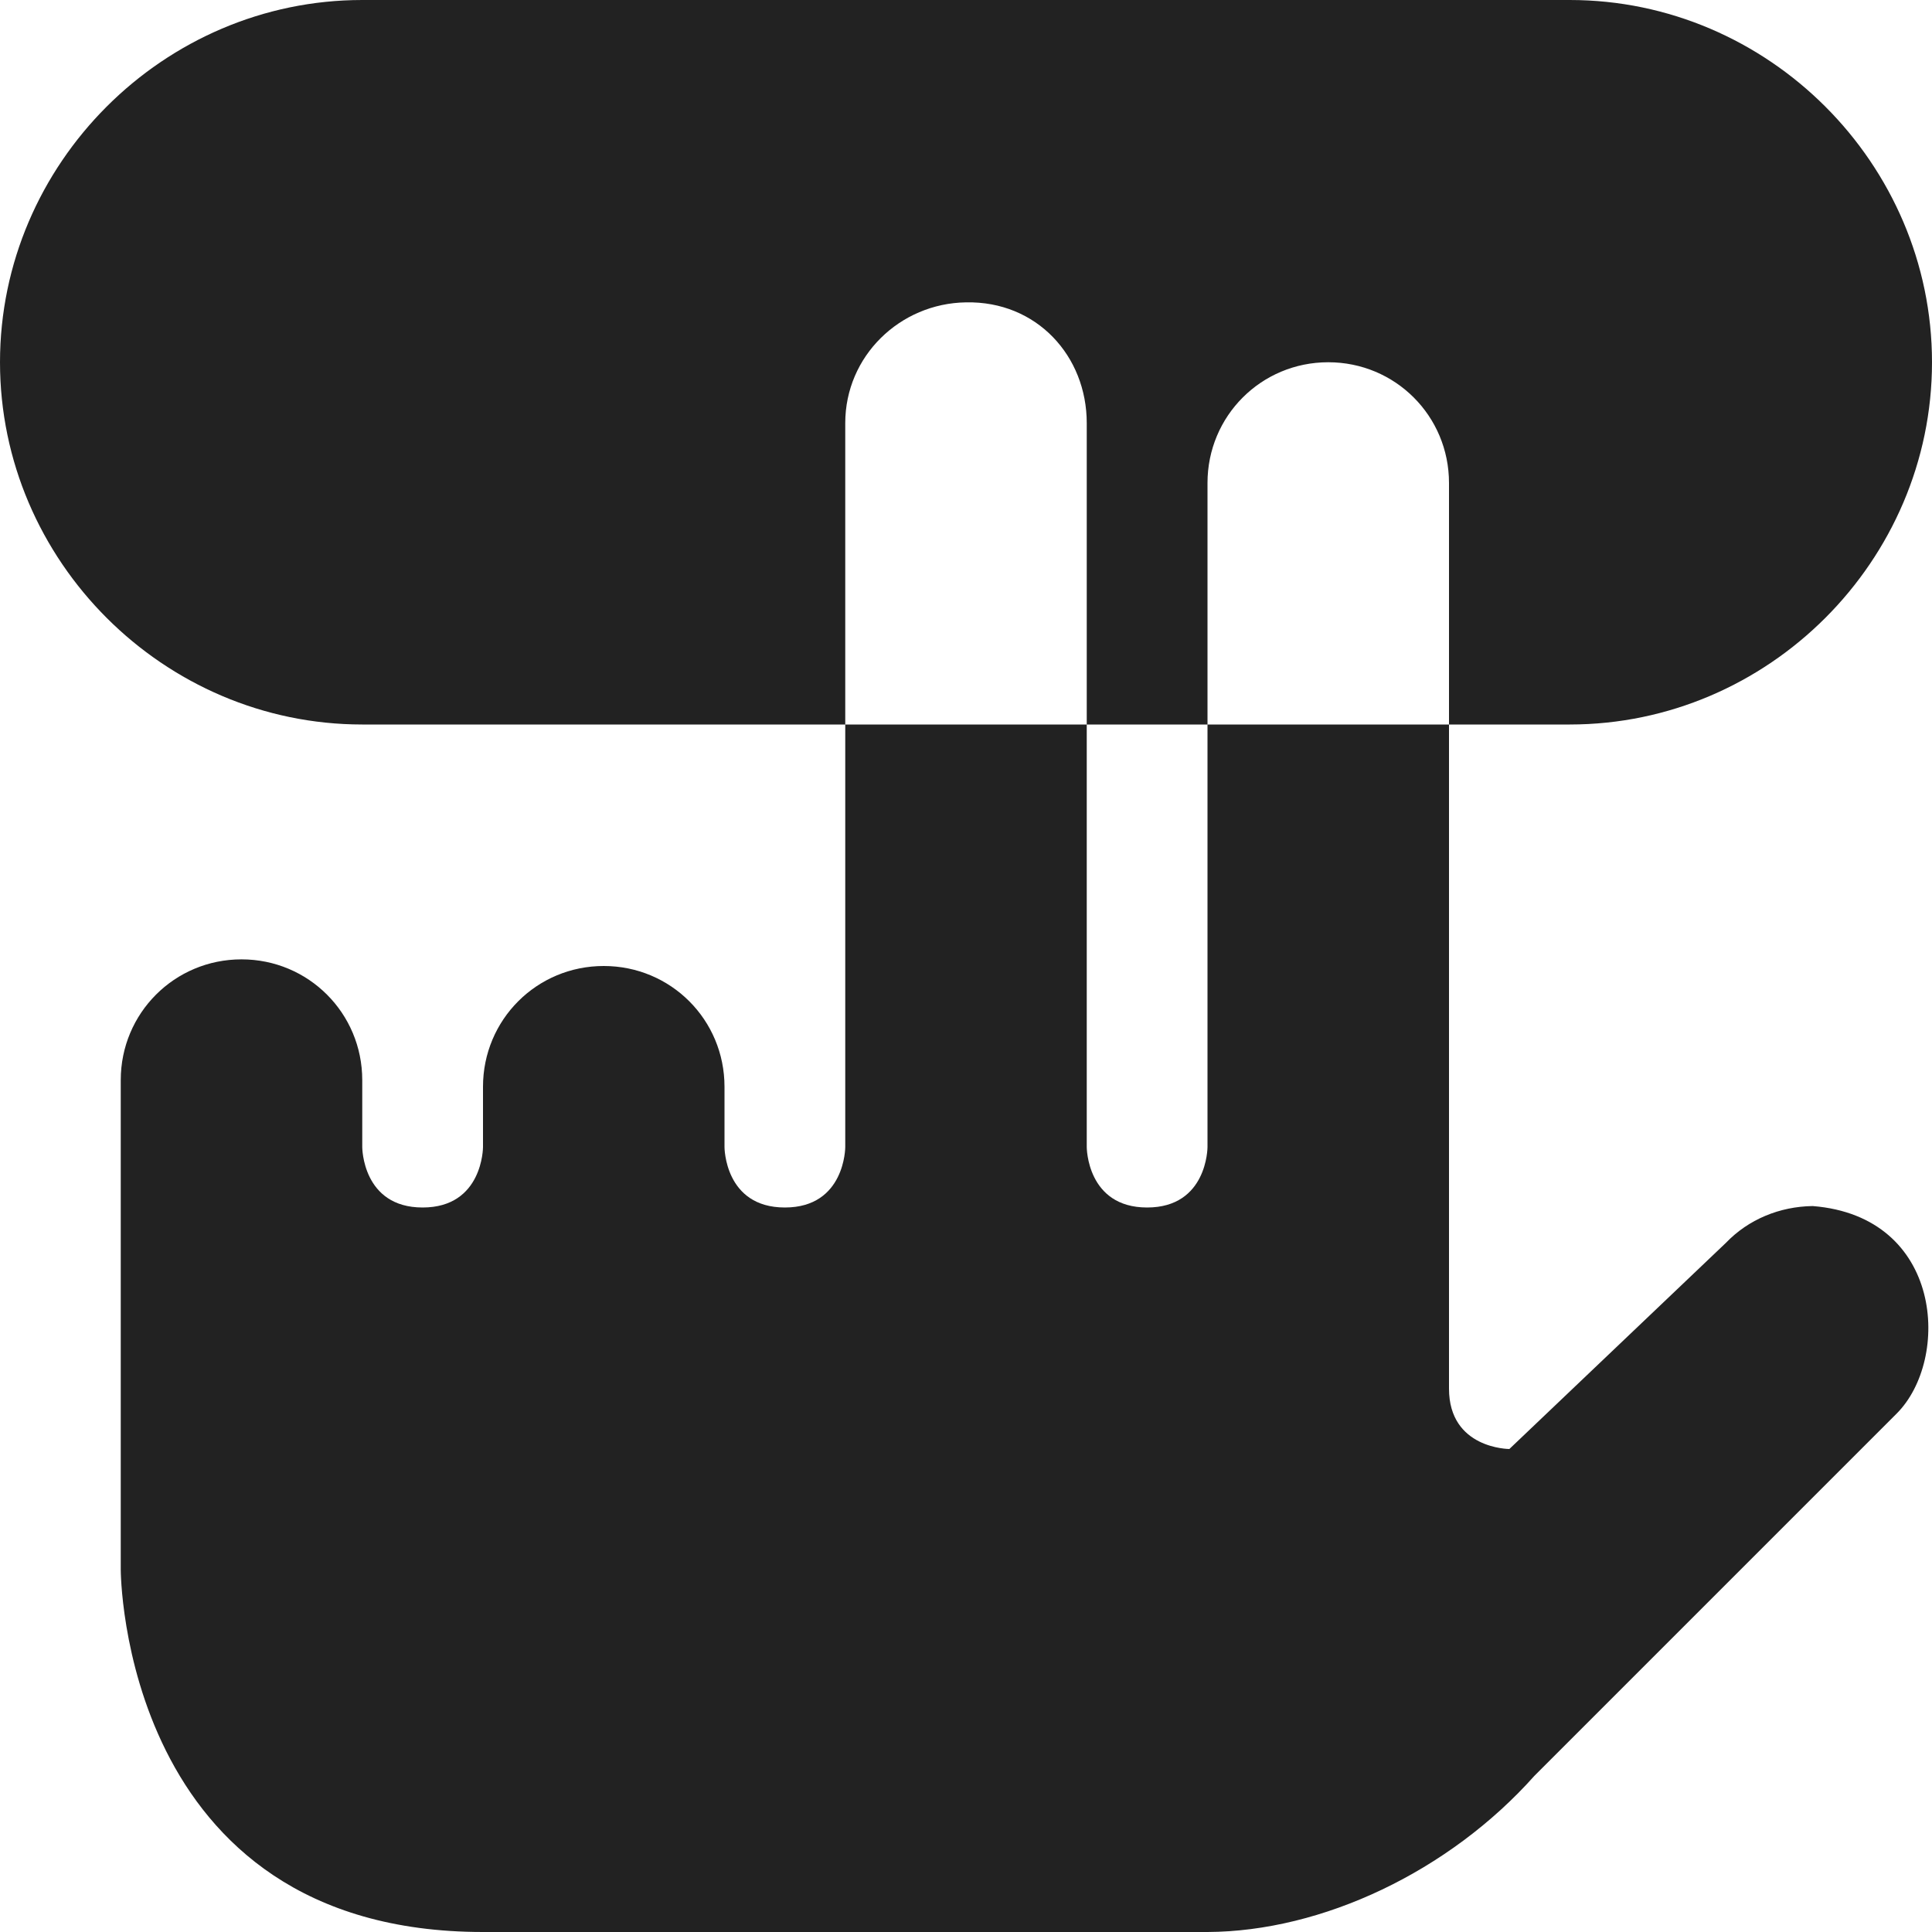
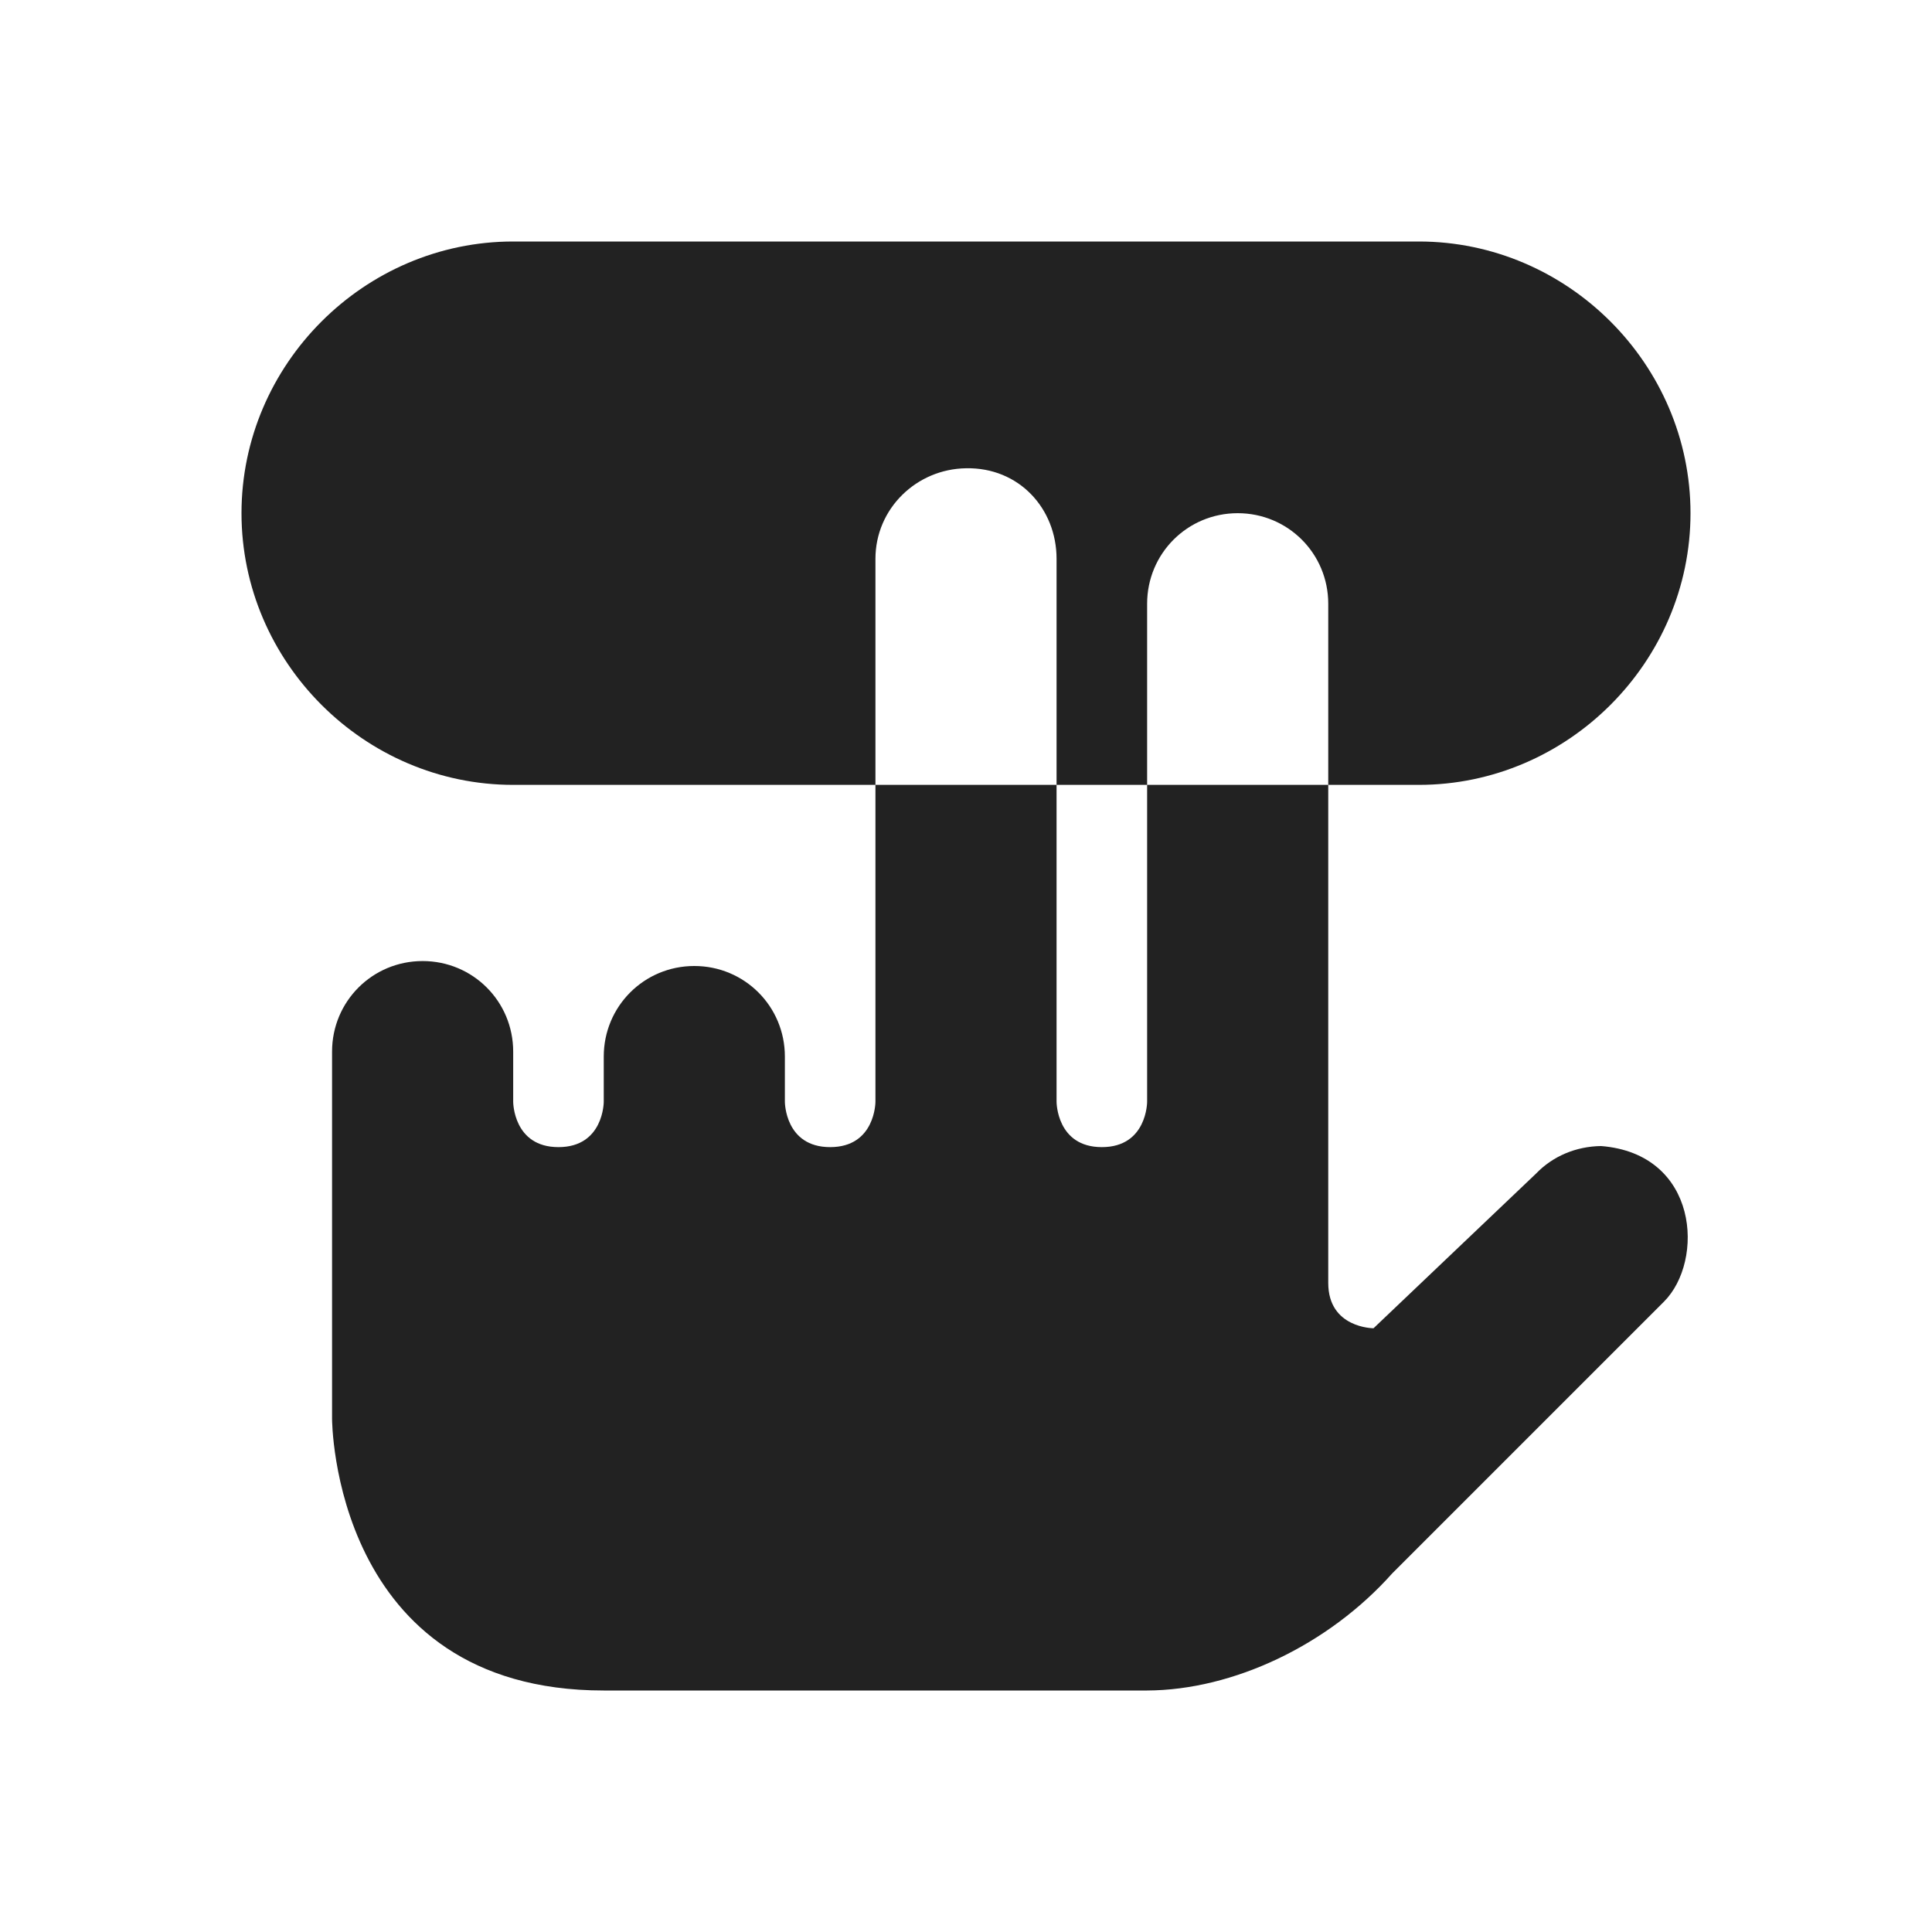
<svg xmlns="http://www.w3.org/2000/svg" height="16px" viewBox="0 0 16 16" width="16px" version="1.1" id="svg8">
  <defs id="defs12" />
-   <path id="path2" style="fill:#222222" d="M 3 0 C 1.355 0 0 1.355 0 3 C 0 4.645 1.355 6 3 6 L 7 6 L 7 3.504 C 7 2.949 7.453 2.512 8 2.504 C 8.586 2.492 9 2.949 9 3.504 L 9 6 L 10 6 L 10 4 C 10 3.445 10.445 3 11 3 C 11.555 3 12 3.445 12 4 L 12 6 L 13 6 C 14.645 6 16 4.645 16 3 C 16 1.355 14.645 0 13 0 L 3 0 z M 12 6 L 10 6 L 10 9.5 C 10 9.5 10 10 9.5 10 C 9 10 9 9.5 9 9.5 L 9 6 L 7 6 L 7 9.5 C 7 9.5 7 10 6.5 10 C 6 10 6 9.5 6 9.5 L 6 9 C 6 8.445 5.555 8 5 8 C 4.445 8 4 8.445 4 9 L 4 9.5 C 4 9.5 4 10 3.5 10 C 3 10 3 9.5 3 9.5 L 3 8.945 C 3 8.391 2.555 7.945 2 7.945 C 1.445 7.945 1 8.391 1 8.945 L 1 13 C 1 13 1 16 4 16 L 10 16 C 10.949 15.996 12 15.5 12.707 14.707 L 15.707 11.707 C 16.156 11.258 16.094 10.074 15.012 9.988 C 14.738 9.992 14.48 10.098 14.293 10.293 L 12.5 12 C 12.5 12 12 12 12 11.5 L 12 6 z " />
+   <path id="path2" style="fill:#222222;stroke-width:1" d="M 4.25,2 C 3.017,2 2,3.017 2,4.25 2,5.483 3.017,6.5 4.25,6.5 H 7.25 V 4.628 c 0,-0.416 0.34,-0.744 0.75,-0.75 0.439,-0.009 0.75,0.334 0.75,0.75 V 6.5 H 9.5 V 5 c 0,-0.416 0.334,-0.75 0.75,-0.75 0.416,0 0.75,0.334 0.75,0.75 v 1.5 h 0.75 C 12.983,6.5 14,5.483 14,4.25 14,3.017 12.983,2 11.75,2 Z M 11,6.5 H 9.5 v 2.625 c 0,0 -3e-7,0.375 -0.375,0.375 -0.375,0 -0.375,-0.375 -0.375,-0.375 V 6.5 H 7.25 v 2.625 c 0,0 -5e-7,0.375 -0.375,0.375 -0.375,0 -0.375,-0.375 -0.375,-0.375 V 8.75 c -10e-8,-0.416 -0.334,-0.75 -0.75,-0.75 -0.416,0 -0.75,0.334 -0.75,0.75 v 0.375 c 0,0 -3e-7,0.375 -0.375,0.375 -0.375,0 -0.375,-0.375 -0.375,-0.375 V 8.709 c 0,-0.416 -0.334,-0.75 -0.75,-0.75 -0.416,0 -0.75,0.334 -0.75,0.75 v 3.041 c 0,0 2.3e-6,2.25 2.25,2.25 h 4.5 c 0.712,-0.003 1.5,-0.375 2.03,-0.97 l 2.25,-2.25 c 0.337,-0.337 0.29,-1.225 -0.521,-1.289 -0.205,0.003 -0.398,0.082 -0.539,0.229 l -1.345,1.28 c 0,0 -0.375,-10e-7 -0.375,-0.375 z" />
</svg>
